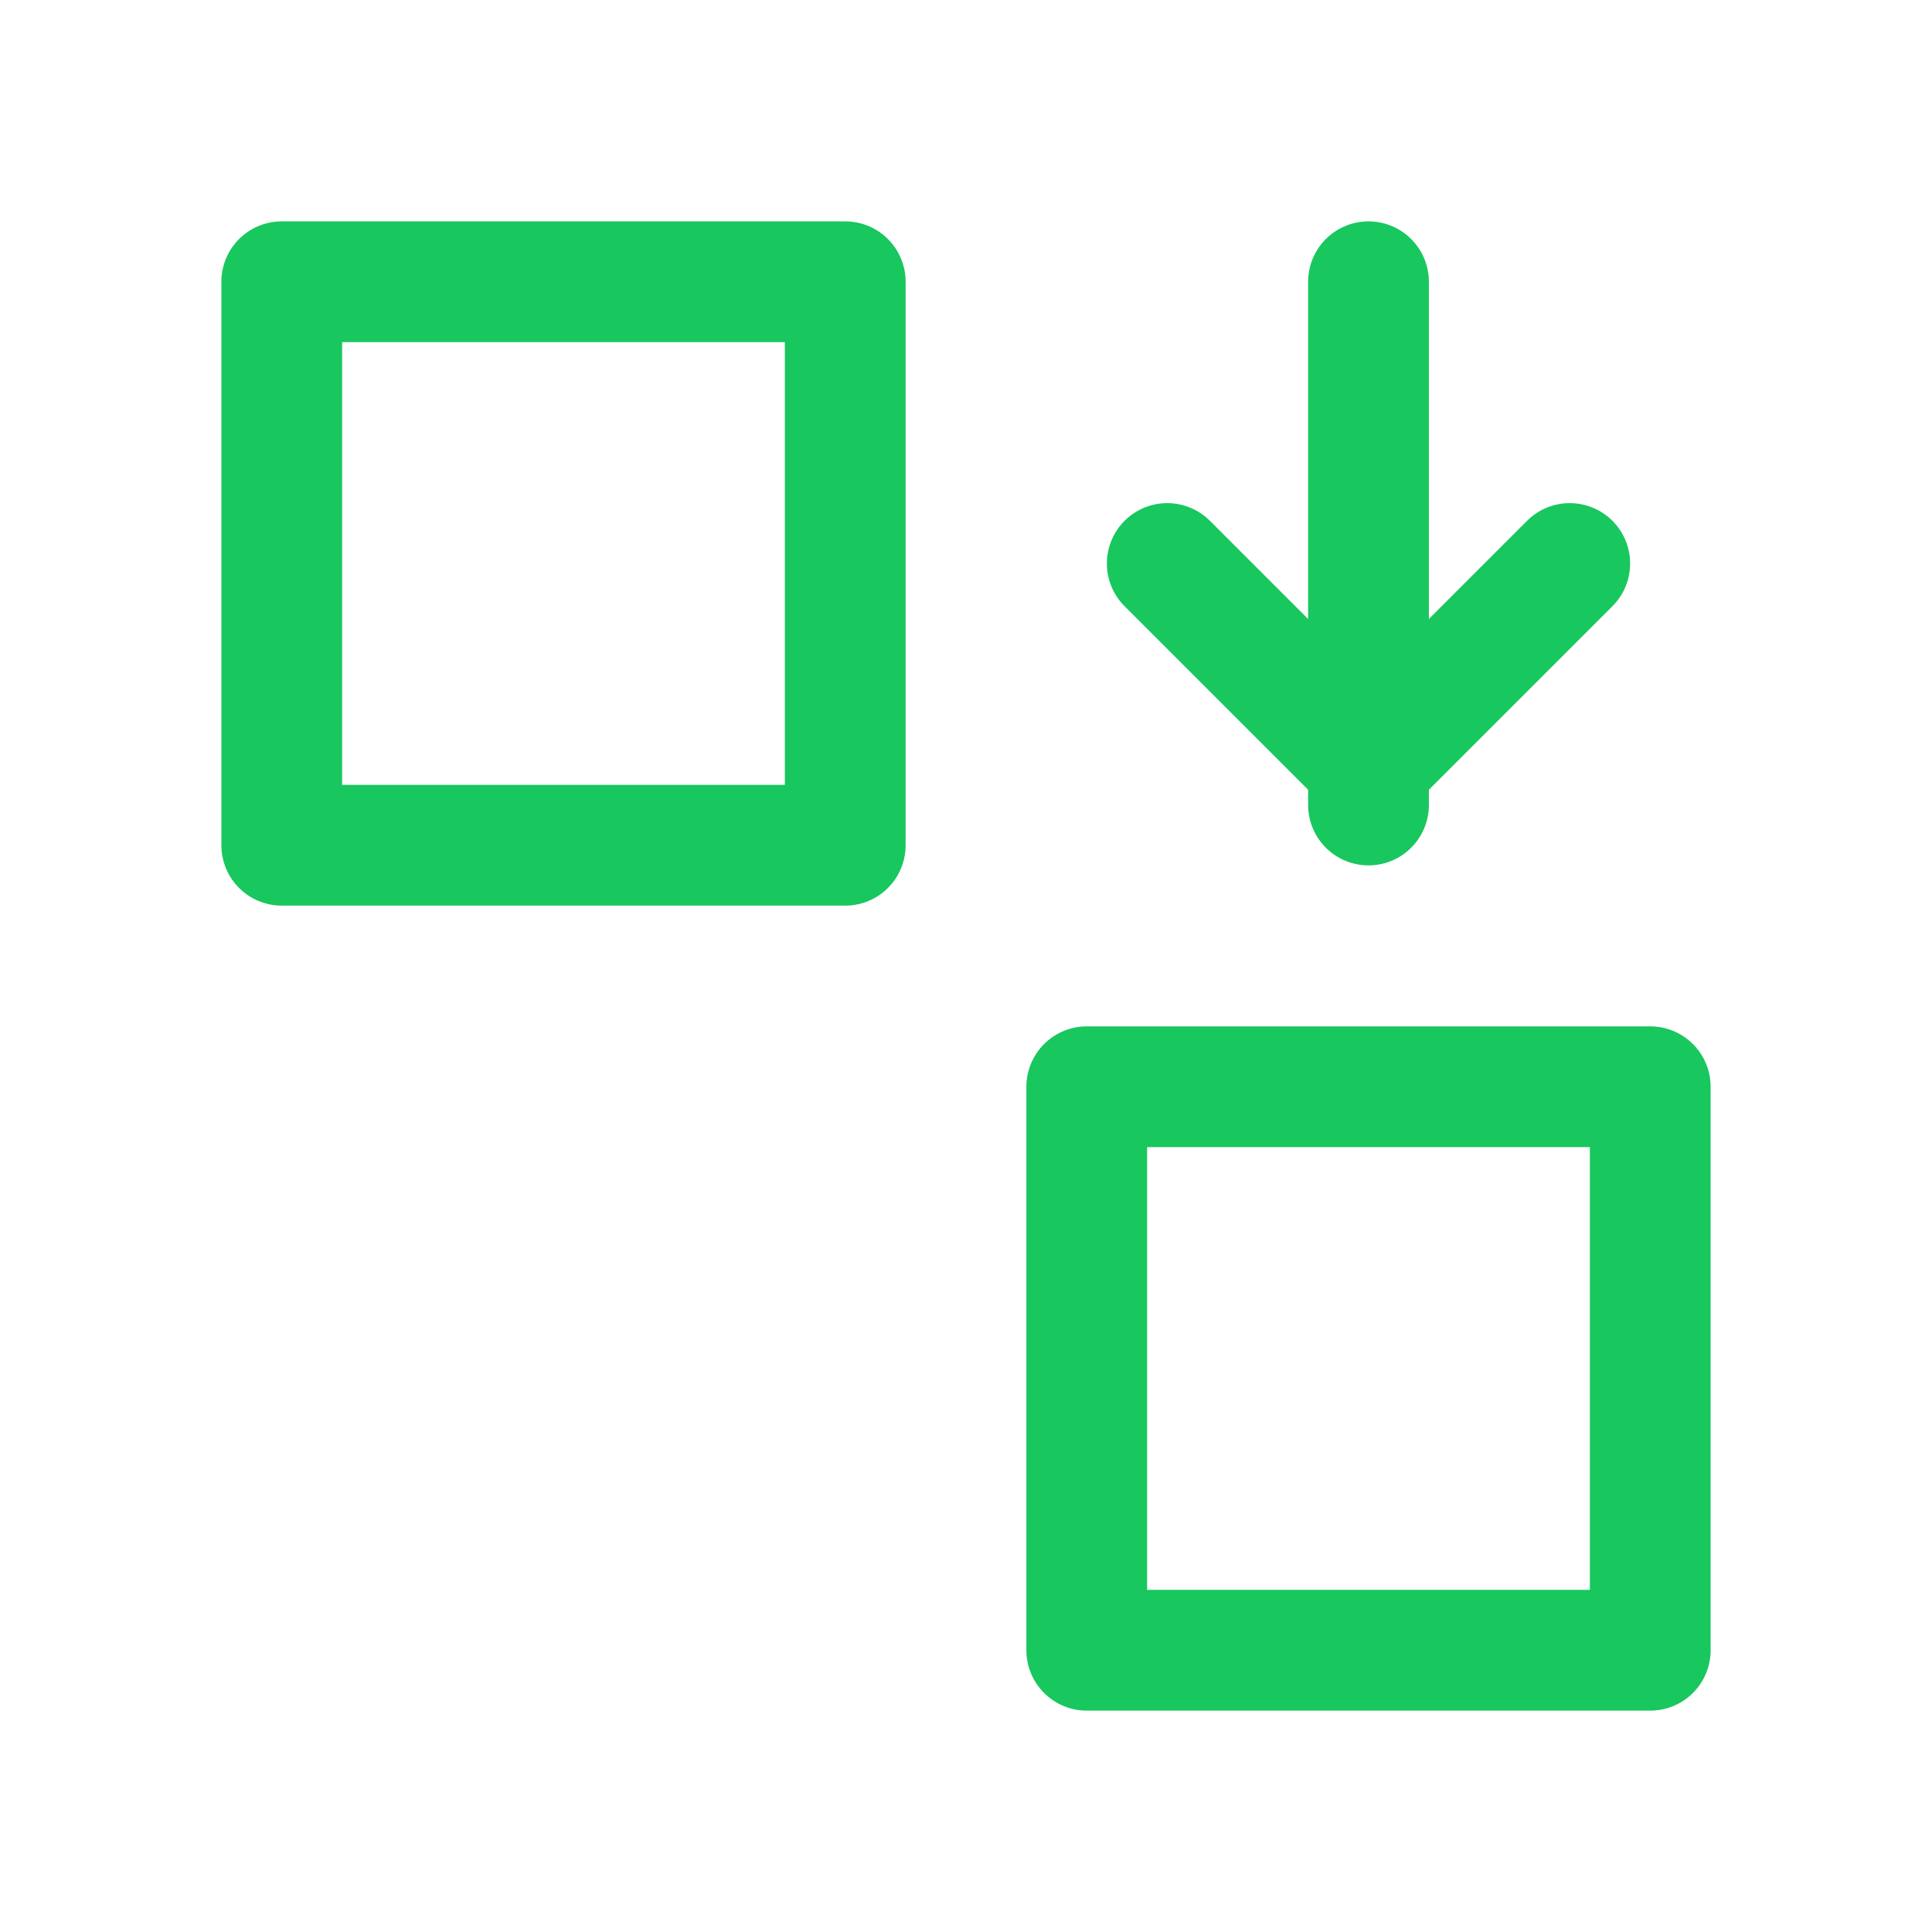
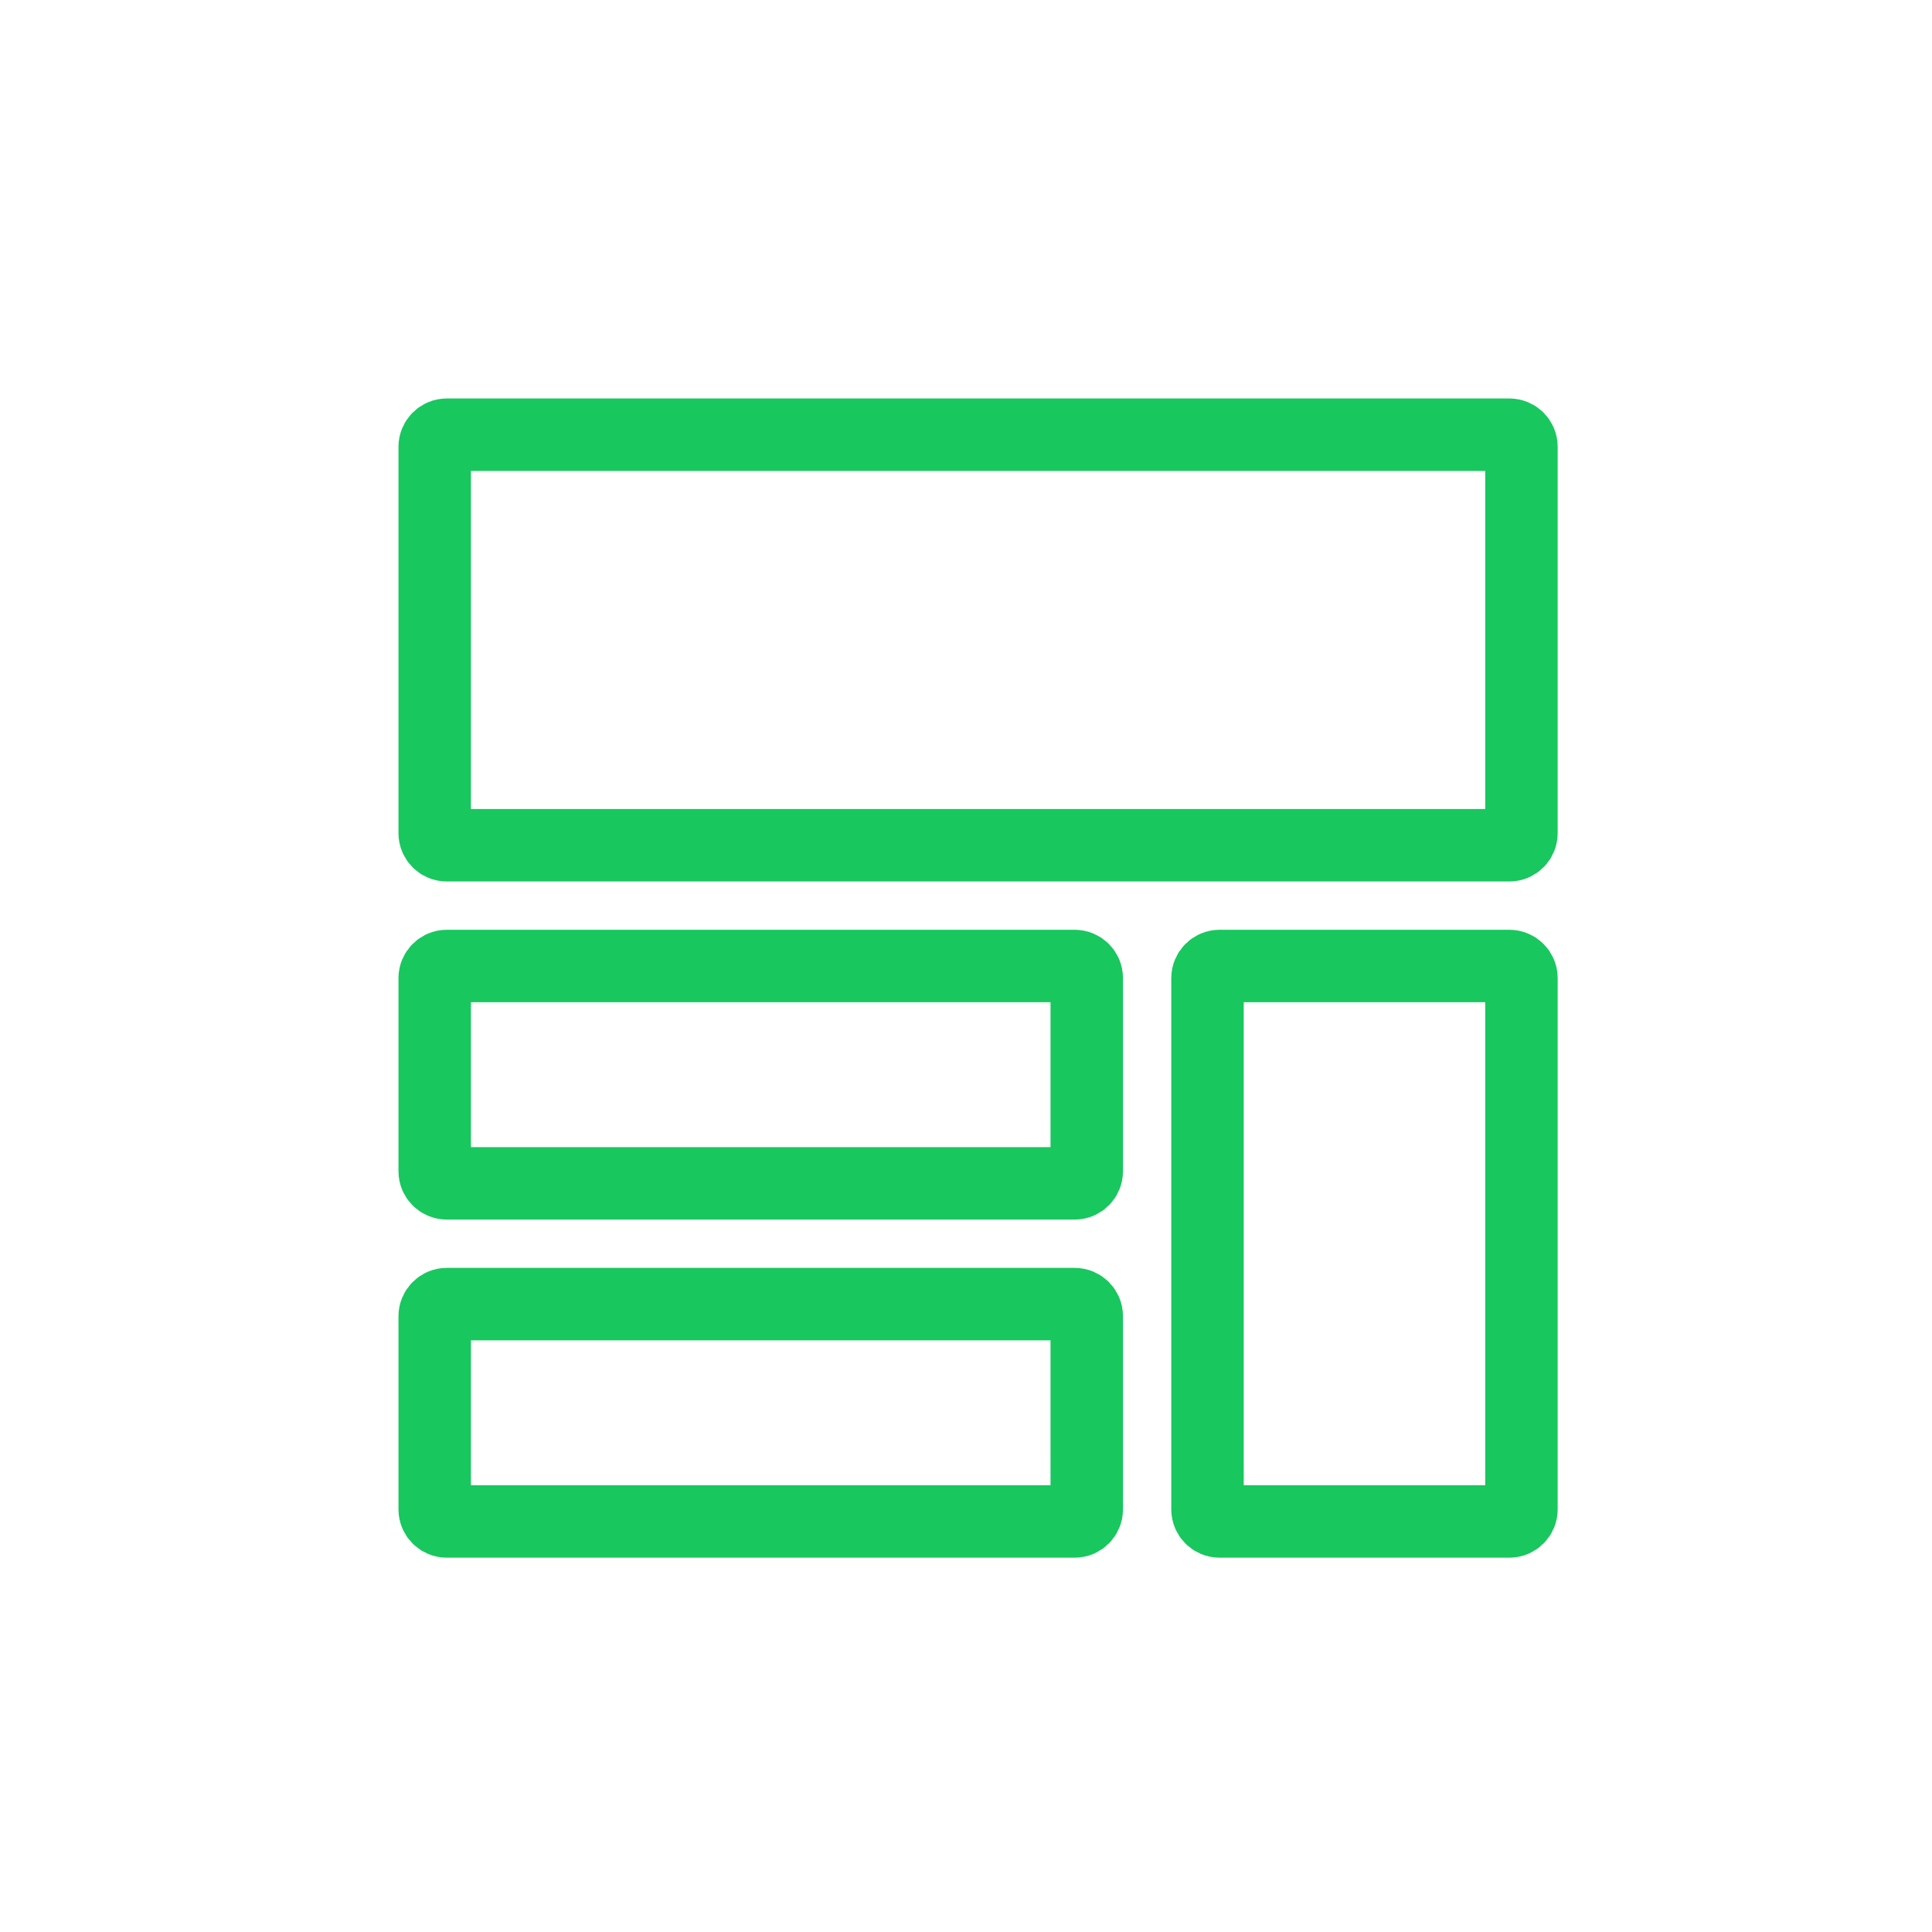
- <svg xmlns="http://www.w3.org/2000/svg" width="24" height="24" viewBox="0 0 24 24" stroke="#18c75e" stroke-width="1.5" stroke-linecap="round" stroke-linejoin="round" fill="none">
-   <rect x="3.5" y="3.5" width="7" height="7" />
-   <rect x="13.5" y="13.5" width="7" height="7" />
-   <path d="M17 3.5V10M14.5 7L17 9.5 19.5 7" />
+ <svg xmlns="http://www.w3.org/2000/svg" width="40" height="40" viewBox="0 0 40 40" fill="none">
+   <path d="M31.25 20H25.25C25.112 20 25 20.112 25 20.25V31.25C25 31.388 25.112 31.5 25.25 31.5H31.25C31.388 31.5 31.5 31.388 31.5 31.25V20.25C31.5 20.112 31.388 20 31.25 20Z" stroke="#18c75e" stroke-width="1.5" />
+   <path d="M31.25 9H9.25C9.112 9 9 9.112 9 9.25V17.25C9 17.388 9.112 17.5 9.25 17.5H31.25C31.388 17.5 31.5 17.388 31.5 17.25V9.25C31.5 9.112 31.388 9 31.25 9Z" stroke="#18c75e" stroke-width="1.5" />
+   <path d="M22.25 27H9.25C9.112 27 9 27.112 9 27.25V31.25C9 31.388 9.112 31.5 9.25 31.5H22.25C22.388 31.5 22.5 31.388 22.5 31.25V27.25C22.5 27.112 22.388 27 22.25 27Z" stroke="#18c75e" stroke-width="1.5" />
+   <path d="M22.25 20H9.25C9.112 20 9 20.112 9 20.25V24.25C9 24.388 9.112 24.5 9.25 24.5H22.25C22.388 24.5 22.5 24.388 22.5 24.25V20.25C22.5 20.112 22.388 20 22.25 20Z" stroke="#18c75e" stroke-width="1.5" />
</svg>
